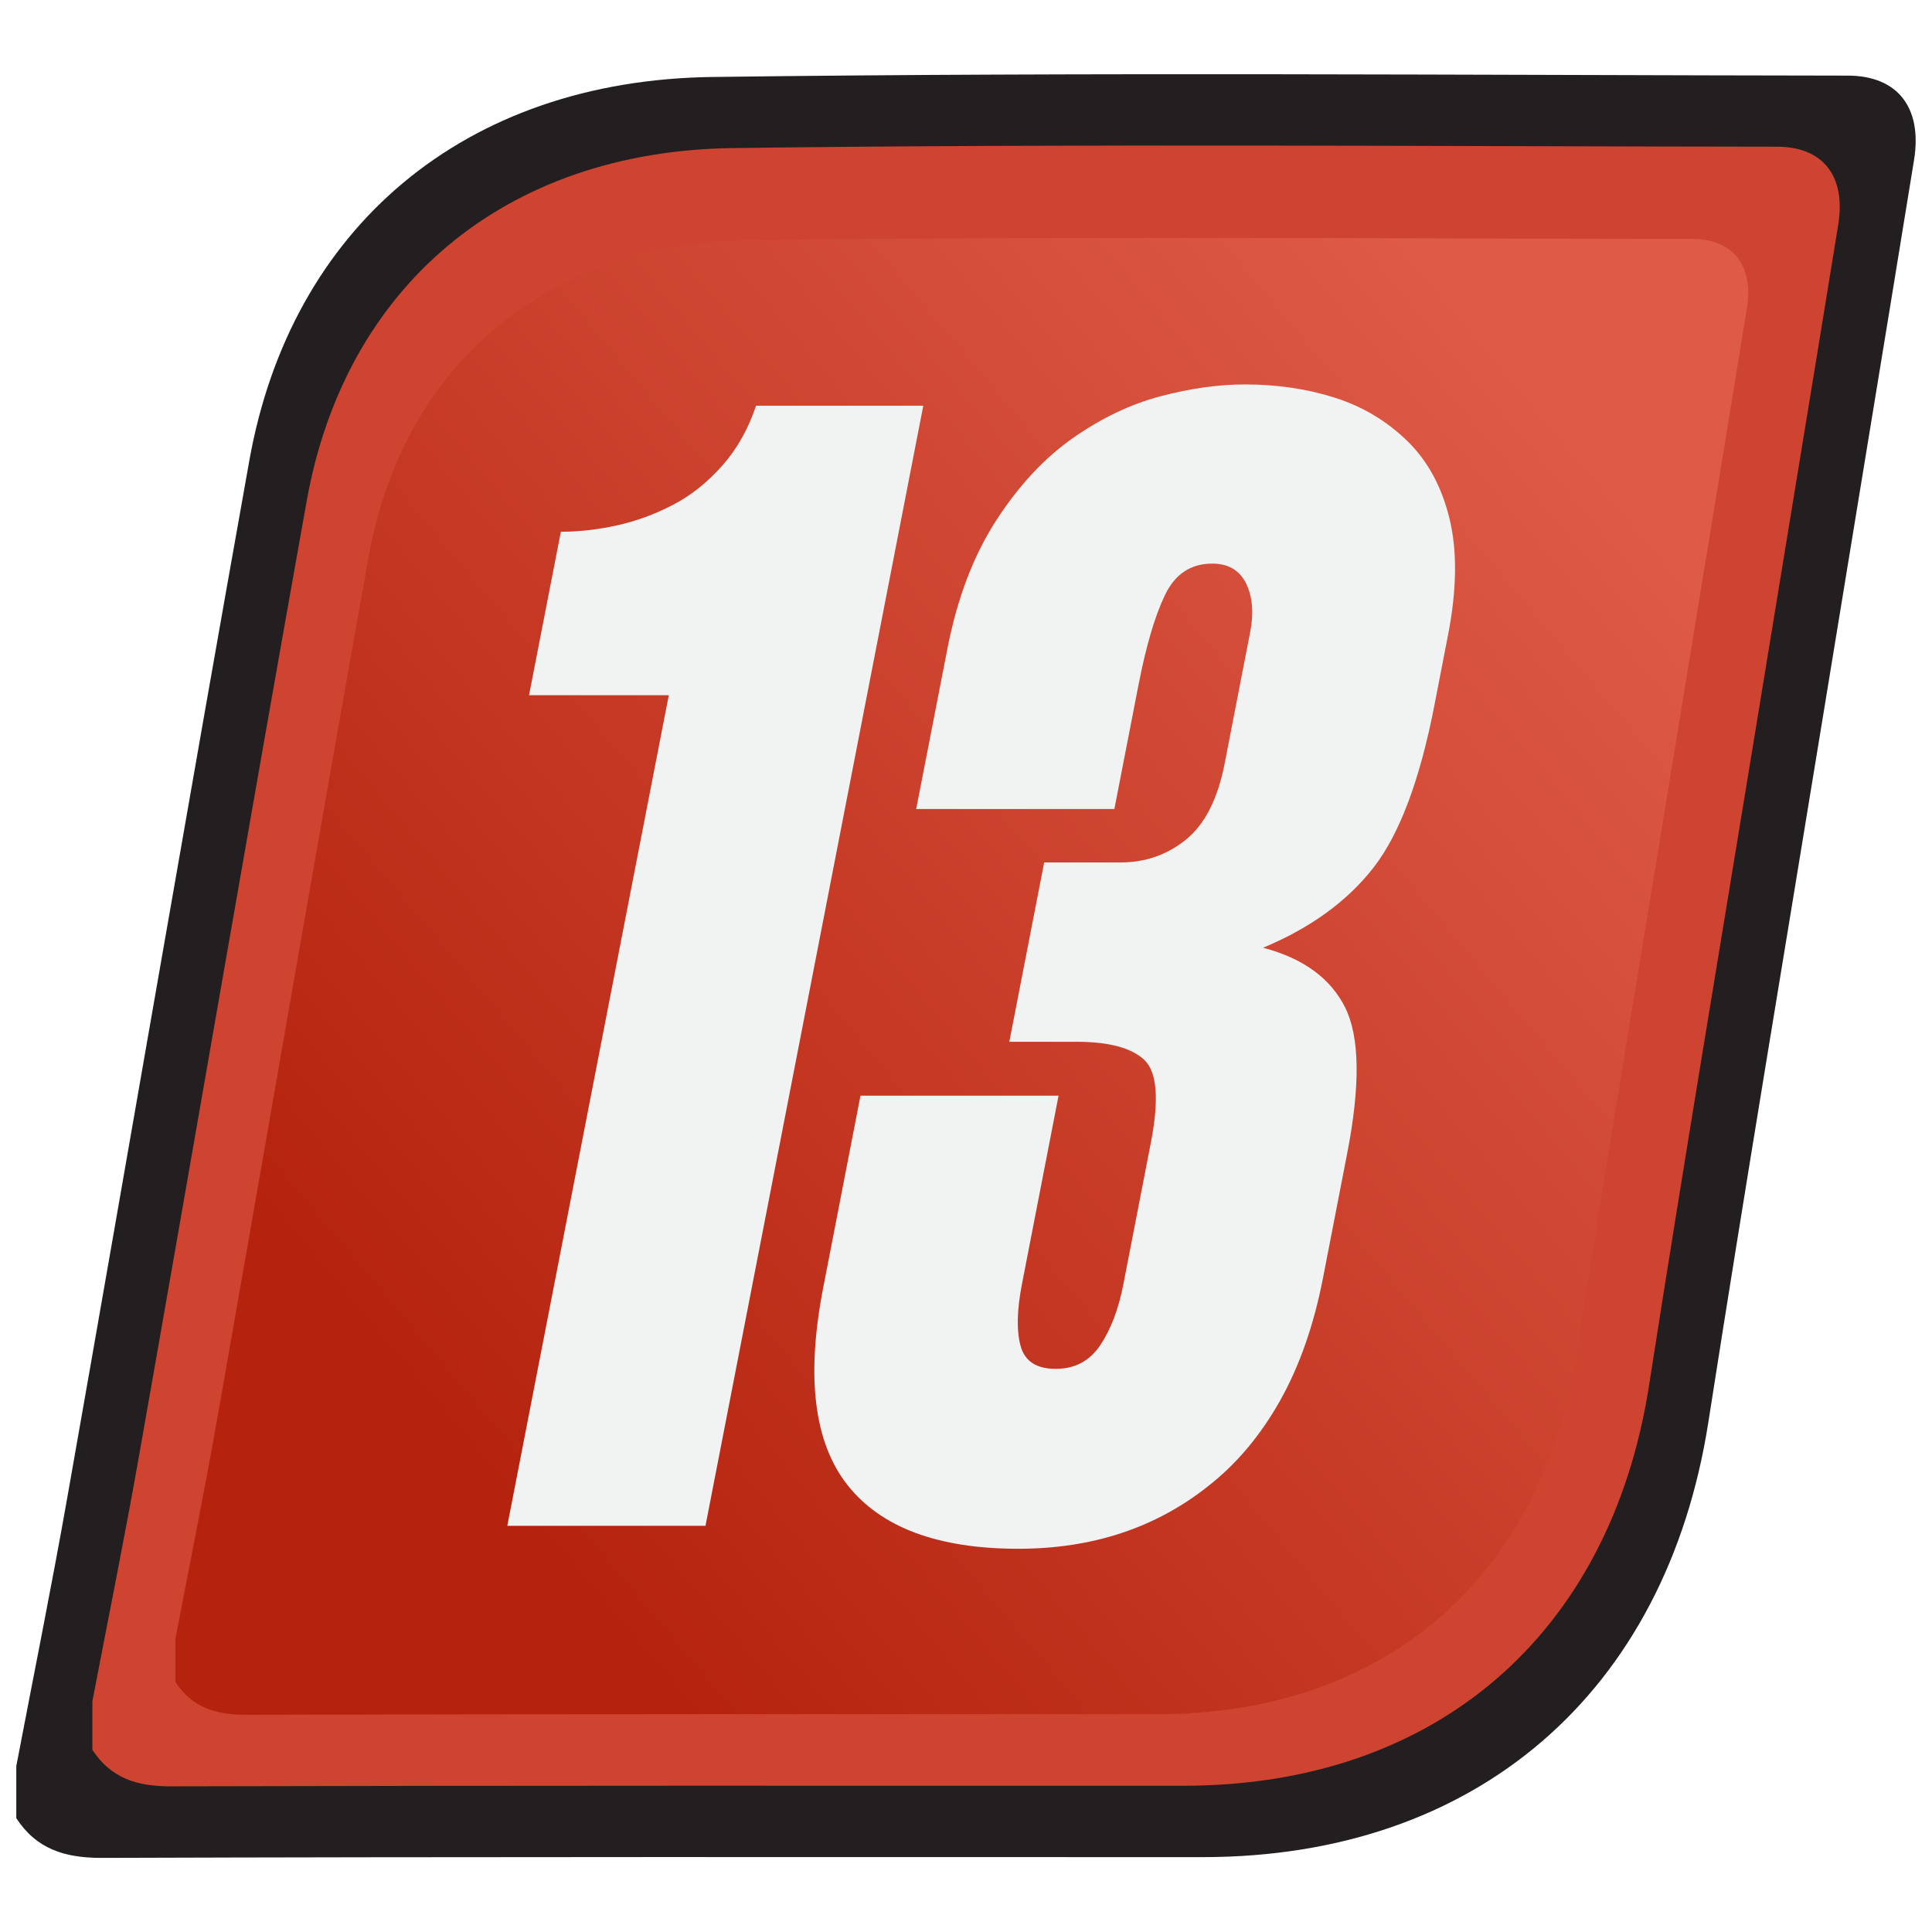
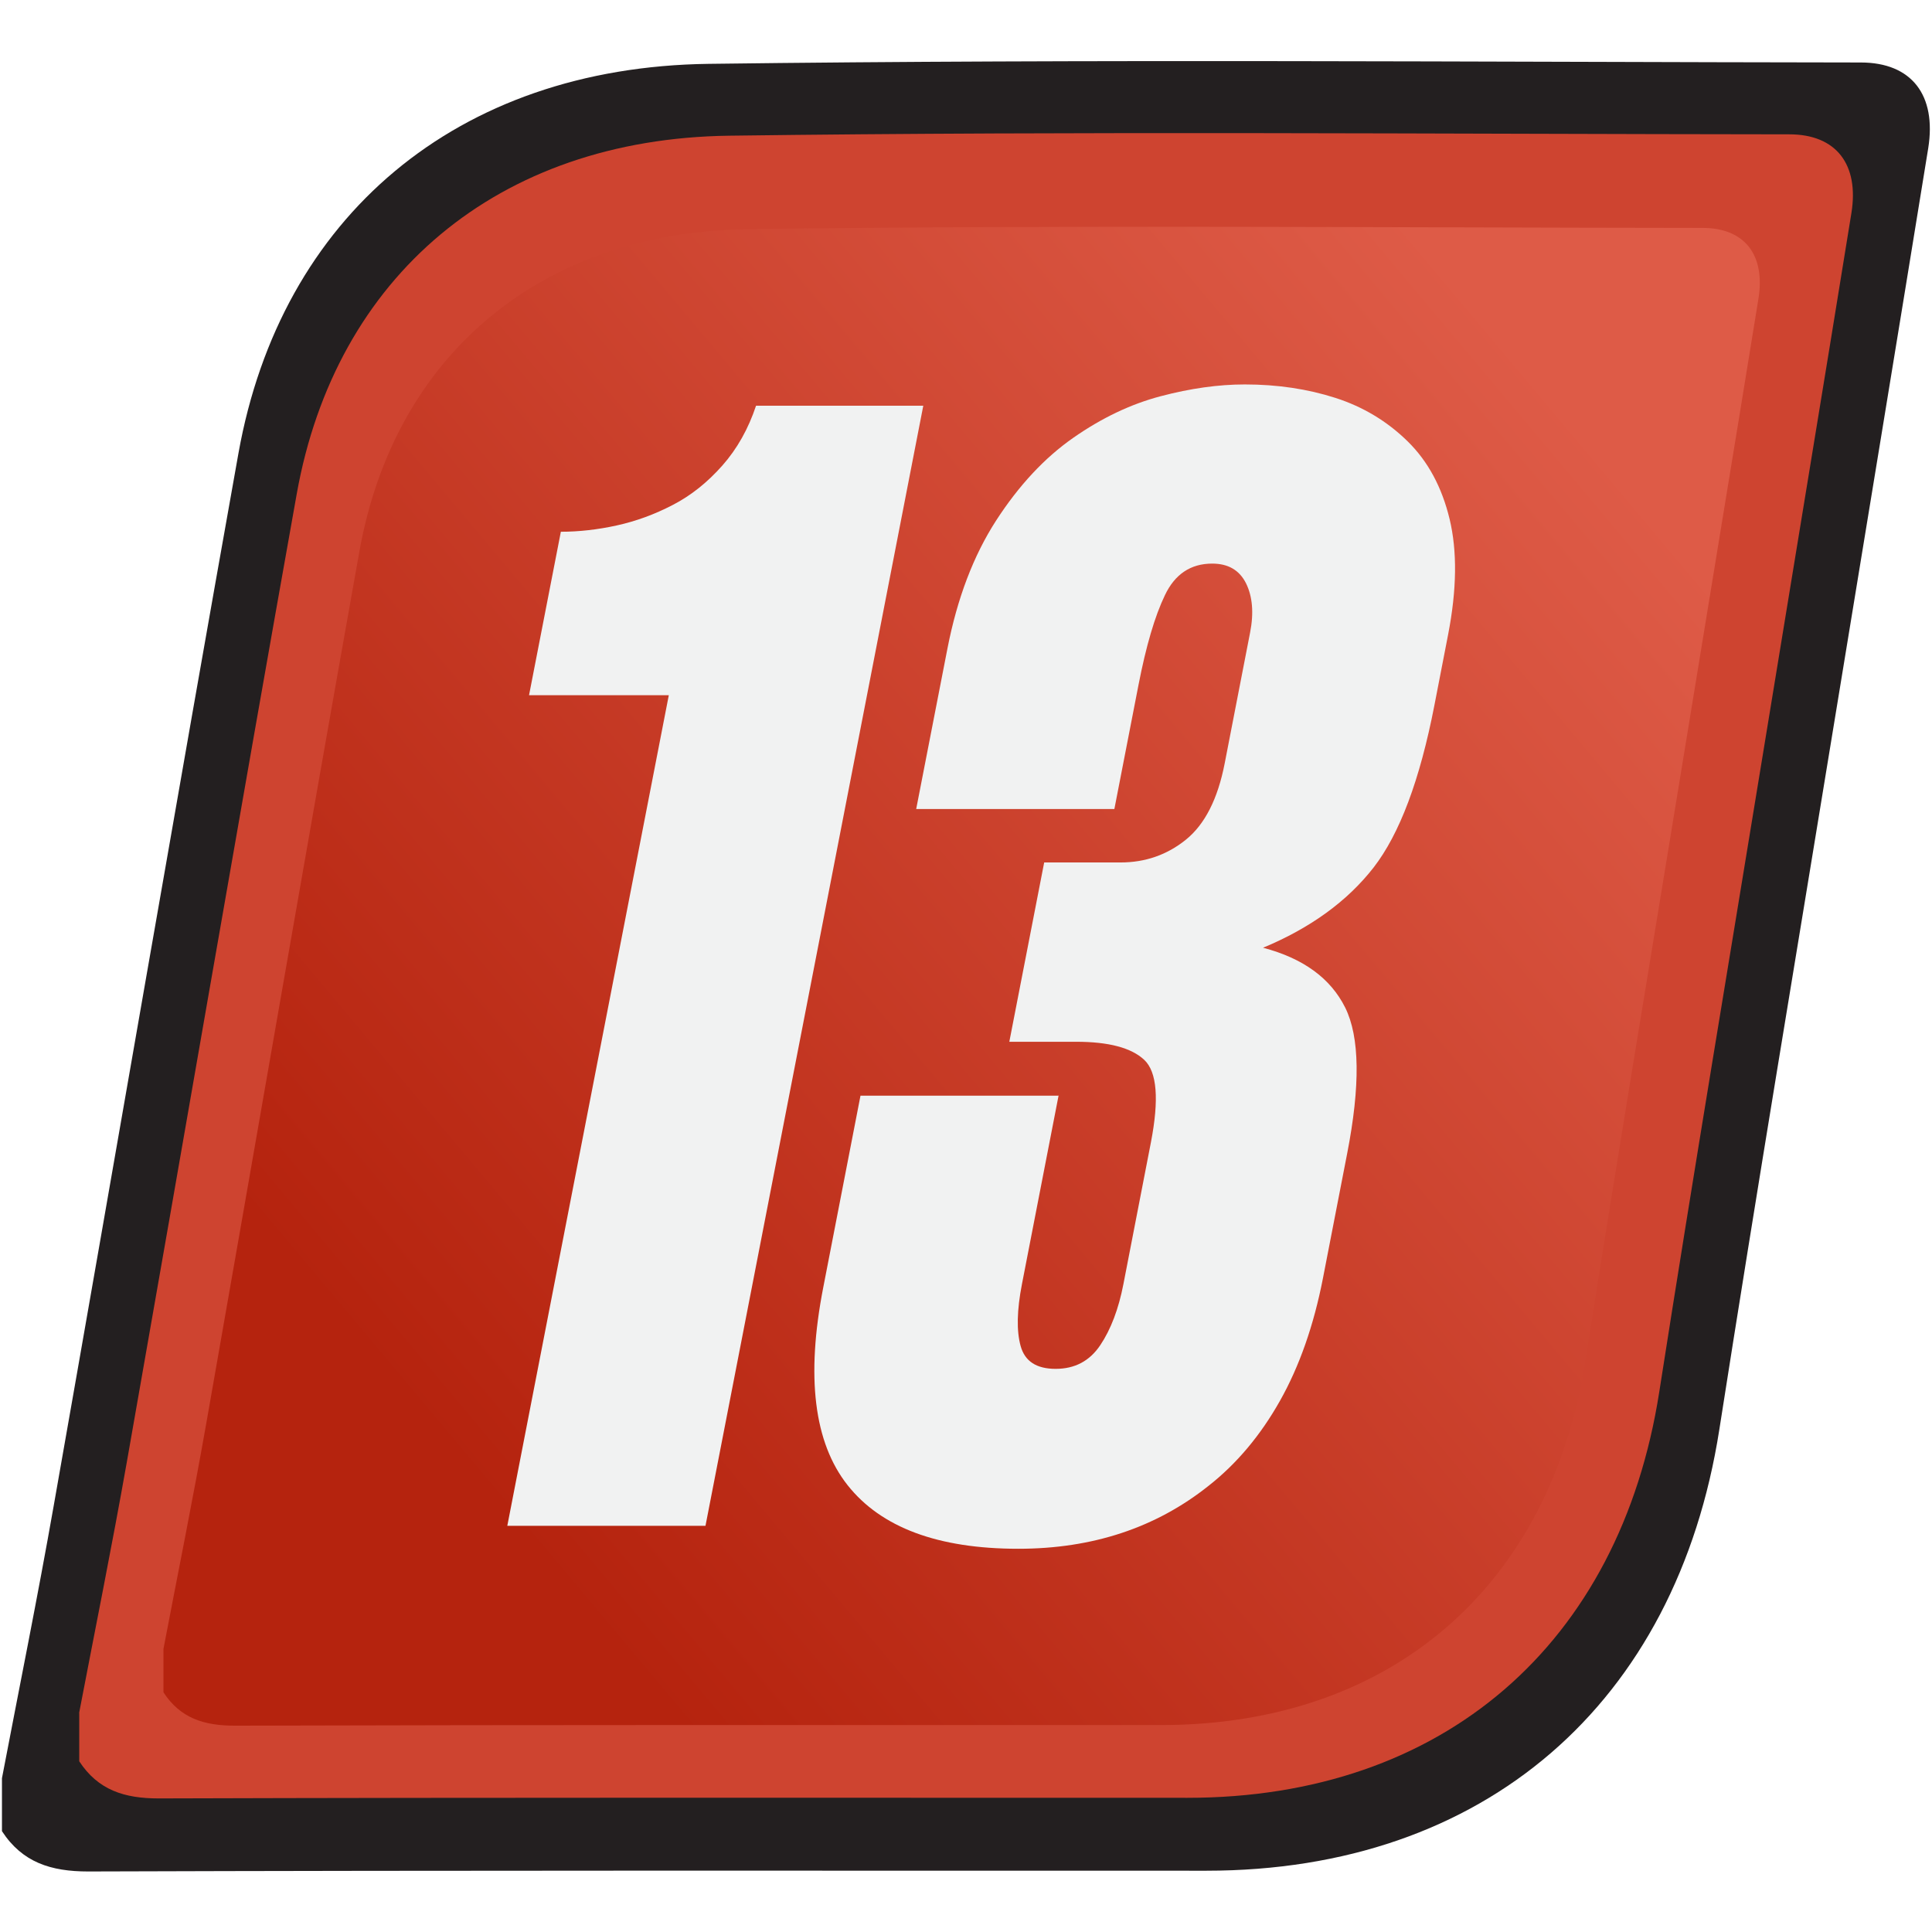
<svg xmlns="http://www.w3.org/2000/svg" id="ver_13" viewBox="0 0 128 128">
  <defs>
-     <linearGradient id="linear-gradient" x1="28.01" y1="94.75" x2="105.22" y2="29.95" gradientUnits="userSpaceOnUse">
+     <linearGradient id="linear-gradient" x1="27.47" y1="95.21" x2="105.83" y2="29.44" gradientUnits="userSpaceOnUse">
      <stop offset=".01" stop-color="#b5230e" />
      <stop offset="1" stop-color="#de5b47" />
    </linearGradient>
  </defs>
  <g>
-     <path d="M1.08,117.01c1.13-5.93,2.33-11.85,3.38-17.8,4.04-22.9,7.97-45.82,12.06-68.7,2.75-15.41,14.22-25.2,30.69-25.41,25.06-.33,50.14-.12,75.2-.09,3.33,0,4.96,2.14,4.4,5.59-1.98,12.2-4,24.4-5.99,36.6-2.56,15.68-5.19,31.34-7.64,47.04-2.8,17.9-15.35,28.79-33.48,28.8-24.33,0-48.66-.03-72.99.05-2.43,0-4.3-.59-5.63-2.63,0-1.15,0-2.29,0-3.44Z" style="fill: #231f20; stroke-width: 0px;" />
-     <path d="M6.11,112.77c1.04-5.46,2.15-10.9,3.11-16.37,3.72-21.07,7.33-42.15,11.1-63.21,2.53-14.18,13.08-23.18,28.23-23.38,23.06-.3,46.13-.11,69.19-.09,3.06,0,4.56,1.97,4.05,5.15-1.82,11.23-3.68,22.45-5.51,33.67-2.36,14.42-4.78,28.83-7.03,43.27-2.57,16.47-14.12,26.49-30.8,26.5-22.38,0-44.77-.02-67.15.04-2.24,0-3.95-.54-5.18-2.42,0-1.06,0-2.11,0-3.17Z" style="fill: #ce4430; stroke-width: 0px;" />
-     <path d="M11.62,108.58c.94-4.91,1.93-9.81,2.8-14.74,3.34-18.96,6.6-37.94,9.99-56.89,2.28-12.76,11.78-20.86,25.41-21.04,20.75-.27,41.51-.1,62.27-.08,2.75,0,4.11,1.77,3.64,4.63-1.64,10.11-3.31,20.2-4.96,30.31-2.12,12.98-4.3,25.95-6.33,38.95-2.31,14.82-12.71,23.84-27.72,23.85-20.15,0-40.29-.02-60.44.04-2.01,0-3.56-.49-4.66-2.18,0-.95,0-1.9,0-2.85Z" style="fill: url(#linear-gradient); stroke-width: 0px;" />
+     <path d="M.13,117.81c1.15-6.02,2.37-12.03,3.43-18.06,4.1-23.24,8.09-46.5,12.24-69.73,2.8-15.64,14.44-25.57,31.15-25.79,25.44-.33,50.89-.12,76.33-.09,3.38,0,5.03,2.17,4.47,5.68-2.01,12.39-4.05,24.77-6.08,37.15-2.6,15.91-5.27,31.81-7.76,47.74-2.84,18.17-15.58,29.23-33.98,29.23-24.7,0-49.39-.03-74.09.05-2.47,0-4.36-.6-5.71-2.67,0-1.16,0-2.33,0-3.49Z" style="fill: #231f20; stroke-width: 0px;" />
+     <path d="M5.24,113.5c1.06-5.54,2.18-11.07,3.16-16.62,3.77-21.38,7.44-42.78,11.26-64.16,2.57-14.39,13.28-23.53,28.66-23.73,23.41-.31,46.82-.11,70.23-.09,3.11,0,4.63,2,4.11,5.22-1.84,11.4-3.73,22.79-5.59,34.18-2.39,14.64-4.85,29.27-7.14,43.92-2.61,16.72-14.34,26.89-31.26,26.89-22.72,0-45.44-.03-68.16.04-2.27,0-4.01-.55-5.26-2.46,0-1.07,0-2.14,0-3.21Z" style="fill: #ce4430; stroke-width: 0px;" />
+     <path d="M10.83,109.24c.95-4.98,1.96-9.96,2.84-14.96,3.39-19.24,6.7-38.5,10.14-57.74,2.31-12.95,11.95-21.18,25.79-21.36,21.06-.28,42.14-.1,63.2-.08,2.8,0,4.17,1.8,3.7,4.7-1.66,10.26-3.36,20.51-5.03,30.76-2.15,13.17-4.36,26.34-6.42,39.53-2.35,15.04-12.9,24.2-28.14,24.2-20.45,0-40.9-.02-61.35.04-2.04,0-3.61-.49-4.73-2.21,0-.96,0-1.93,0-2.89Z" style="fill: url(#linear-gradient); stroke-width: 0px;" />
  </g>
  <g>
    <path d="M37.15,35.23c1.21,0,2.45-.14,3.72-.42,1.27-.28,2.5-.73,3.71-1.36,1.2-.62,2.29-1.49,3.28-2.61.98-1.11,1.72-2.43,2.23-3.96h11.08l-14.43,74.21h-13.13l10.7-55.03h-9.26l2.11-10.84Z" style="fill: #f1f2f2; stroke-width: 0px;" />
-     <path d="M70.14,72.55l-2.43,12.51c-.34,1.74-.37,3.11-.09,4.12.28,1.01,1.05,1.51,2.32,1.51s2.25-.52,2.95-1.56c.7-1.04,1.22-2.4,1.54-4.06l1.82-9.38c.55-2.85.41-4.67-.44-5.47-.85-.8-2.35-1.2-4.51-1.2h-4.43l2.31-11.88h5.06c1.63,0,3.08-.5,4.33-1.51,1.25-1.01,2.11-2.69,2.57-5.06l1.68-8.65c.26-1.32.16-2.41-.27-3.28-.44-.87-1.18-1.3-2.24-1.3-1.42,0-2.47.7-3.13,2.09-.67,1.39-1.25,3.37-1.75,5.94l-1.6,8.23h-13.13l2.07-10.63c.65-3.34,1.73-6.17,3.23-8.49,1.51-2.33,3.21-4.15,5.1-5.47,1.89-1.32,3.82-2.24,5.8-2.76s3.83-.78,5.57-.78c2.16,0,4.16.3,6,.89,1.84.59,3.43,1.55,4.78,2.87,1.35,1.32,2.28,3.04,2.79,5.16.51,2.12.48,4.67-.1,7.66l-.91,4.69c-.96,4.94-2.3,8.51-4.03,10.74-1.73,2.22-4.17,4-7.32,5.31,2.66.7,4.47,2.02,5.44,3.96.97,1.95,1.01,5.18.13,9.69l-1.6,8.24c-.61,3.13-1.56,5.84-2.85,8.13-1.29,2.29-2.87,4.17-4.73,5.63-3.49,2.78-7.69,4.17-12.6,4.17-5.33,0-9.1-1.41-11.32-4.22s-2.76-7.17-1.61-13.08l2.47-12.72h13.13Z" style="fill: #f1f2f2; stroke-width: 0px;" />
+     <path d="M70.14,72.55l-2.43,12.51c-.34,1.74-.37,3.11-.09,4.12.28,1.01,1.05,1.51,2.32,1.51s2.25-.52,2.95-1.56c.7-1.04,1.22-2.4,1.54-4.06l1.82-9.38c.55-2.85.41-4.67-.44-5.47-.85-.8-2.35-1.2-4.51-1.2h-4.43l2.31-11.88h5.06c1.63,0,3.08-.5,4.33-1.51,1.25-1.01,2.11-2.69,2.57-5.06l1.68-8.65c.26-1.32.16-2.41-.27-3.28-.44-.87-1.18-1.3-2.24-1.3-1.42,0-2.47.7-3.13,2.09-.67,1.39-1.25,3.37-1.75,5.94l-1.6,8.23h-13.13l2.07-10.63c.65-3.34,1.73-6.17,3.23-8.49,1.51-2.33,3.21-4.15,5.1-5.47,1.89-1.32,3.82-2.24,5.8-2.76,1.97-.52,3.83-.78,5.57-.78,2.16,0,4.16.3,6,.89,1.84.59,3.43,1.55,4.78,2.87,1.35,1.32,2.28,3.04,2.79,5.16.51,2.12.48,4.67-.1,7.66l-.91,4.69c-.96,4.94-2.3,8.51-4.03,10.74-1.73,2.22-4.17,4-7.32,5.31,2.66.7,4.47,2.02,5.44,3.96.97,1.95,1.01,5.18.13,9.69l-1.6,8.24c-.61,3.13-1.56,5.84-2.85,8.13-1.29,2.29-2.87,4.17-4.73,5.63-3.49,2.78-7.69,4.17-12.6,4.17-5.33,0-9.1-1.41-11.32-4.22-2.22-2.81-2.76-7.17-1.61-13.08l2.47-12.72h13.13Z" style="fill: #f1f2f2; stroke-width: 0px;" />
  </g>
</svg>
